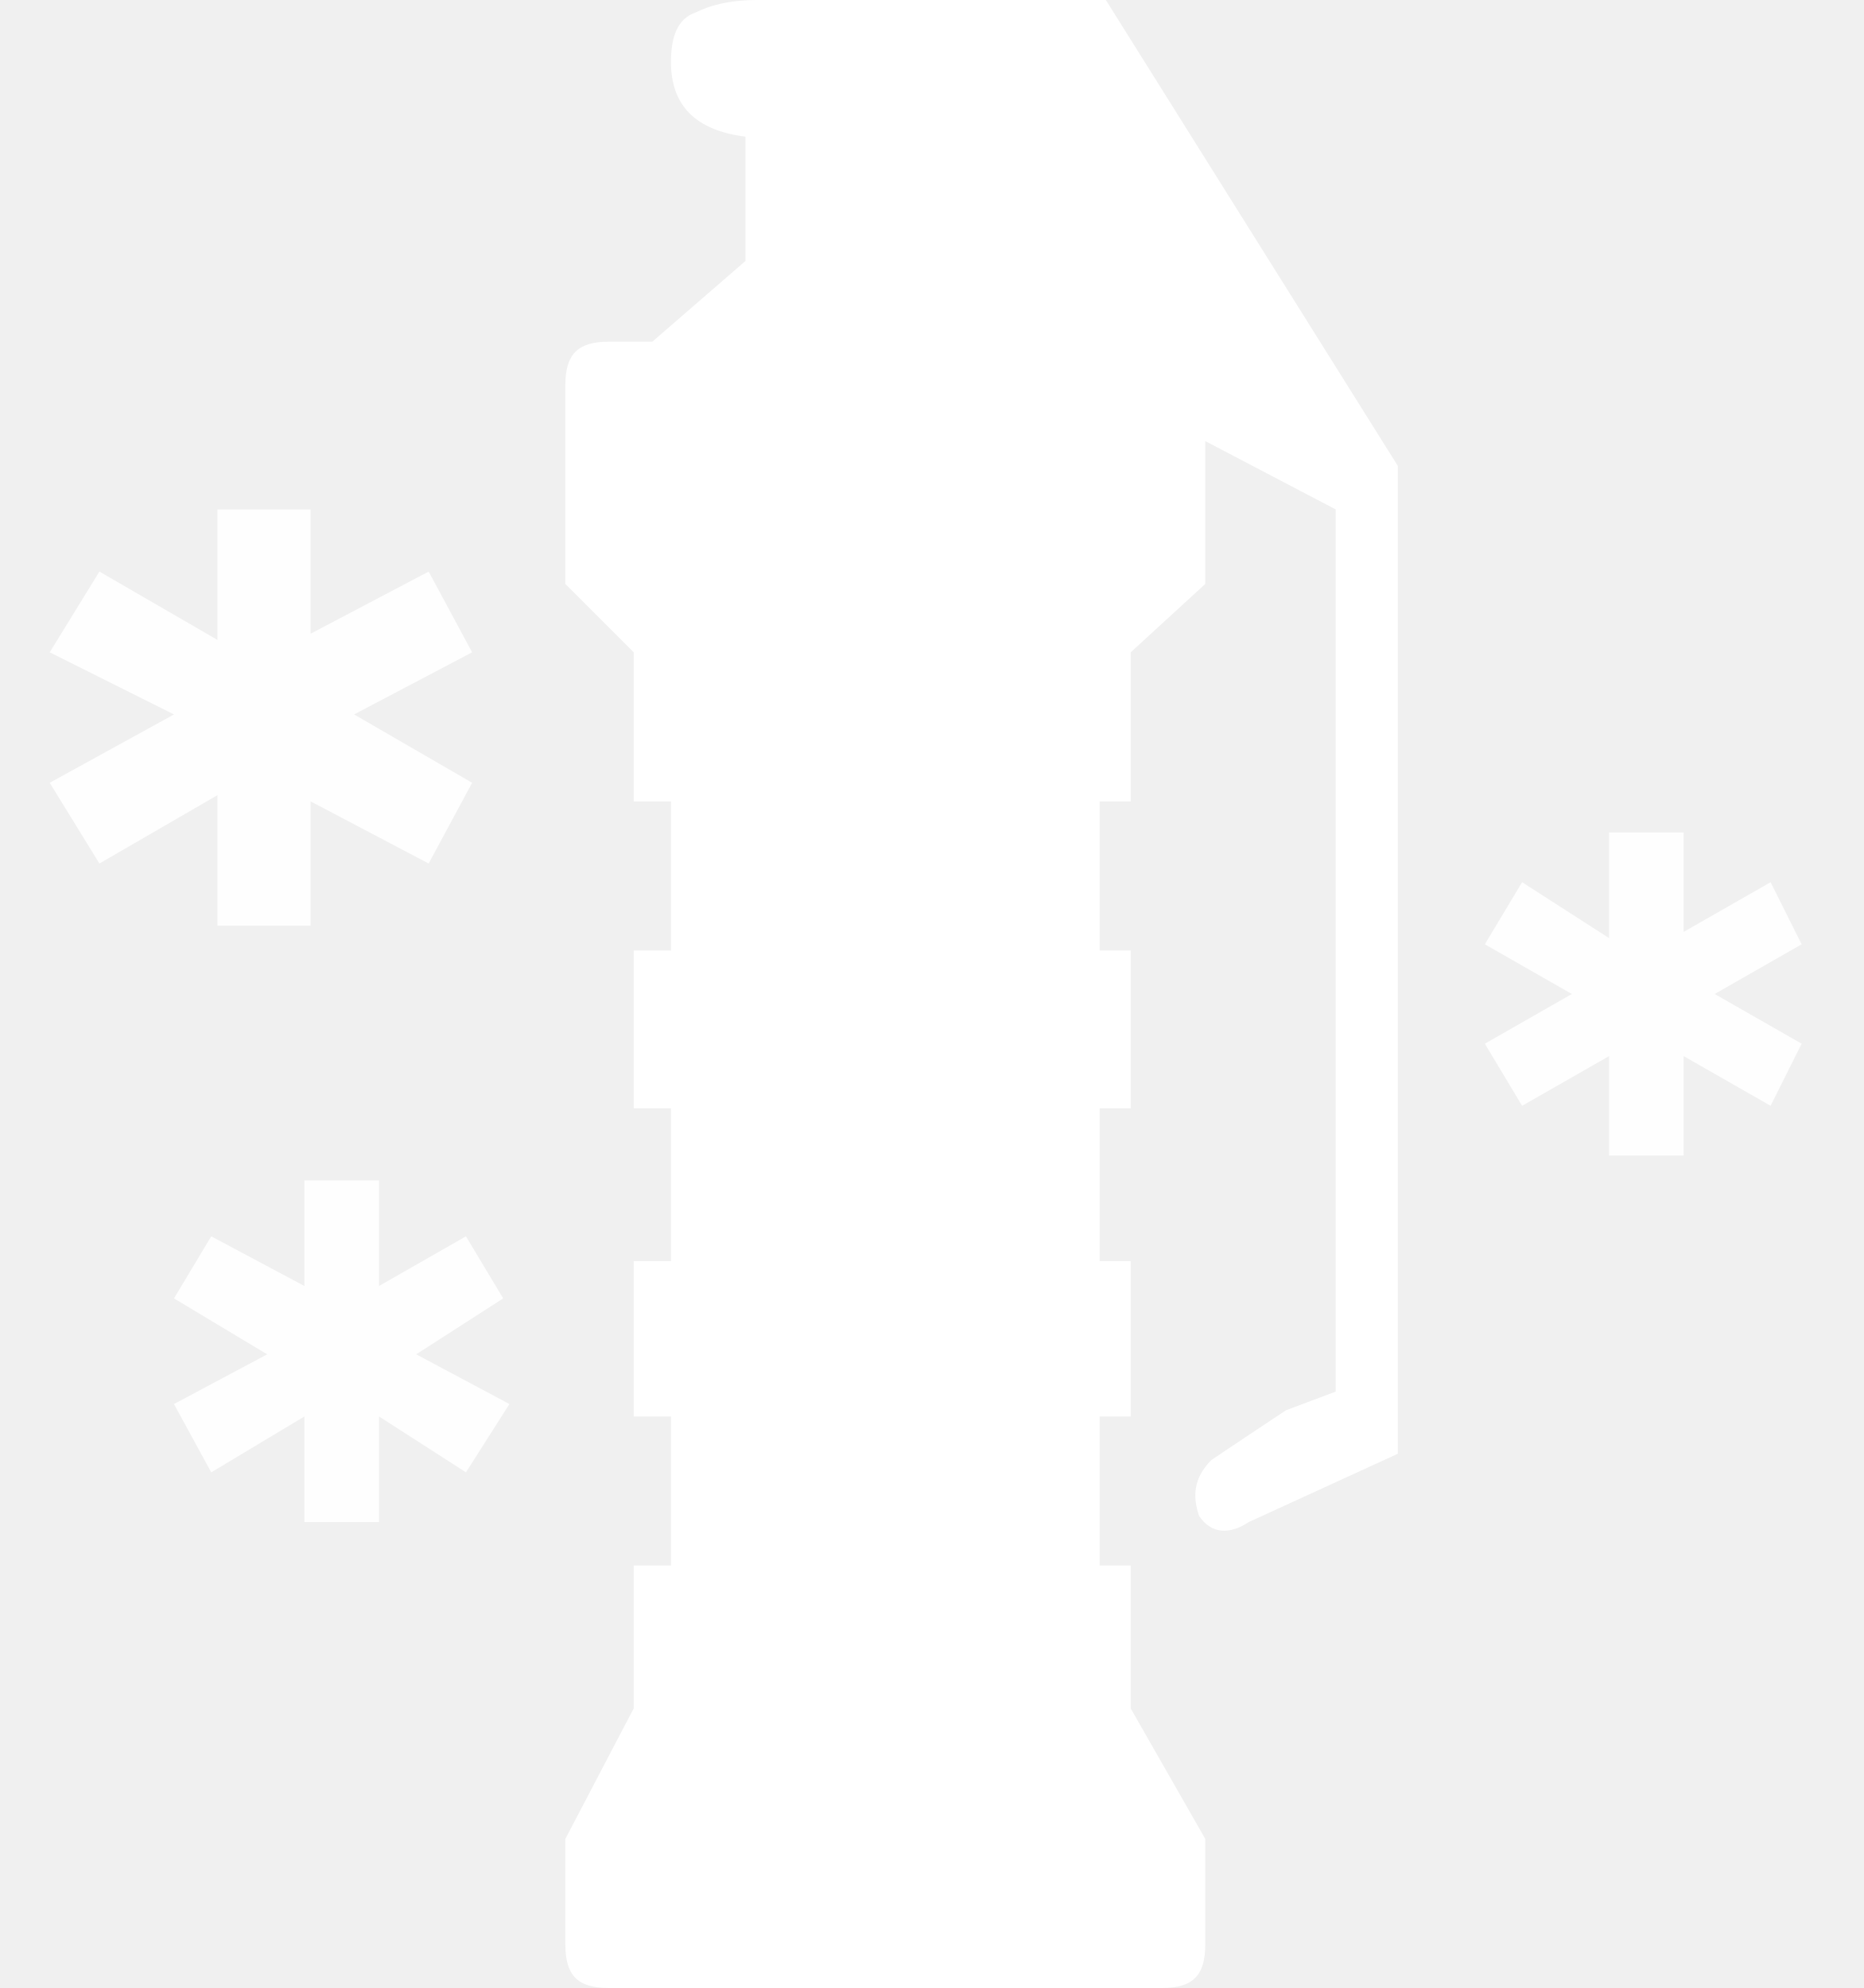
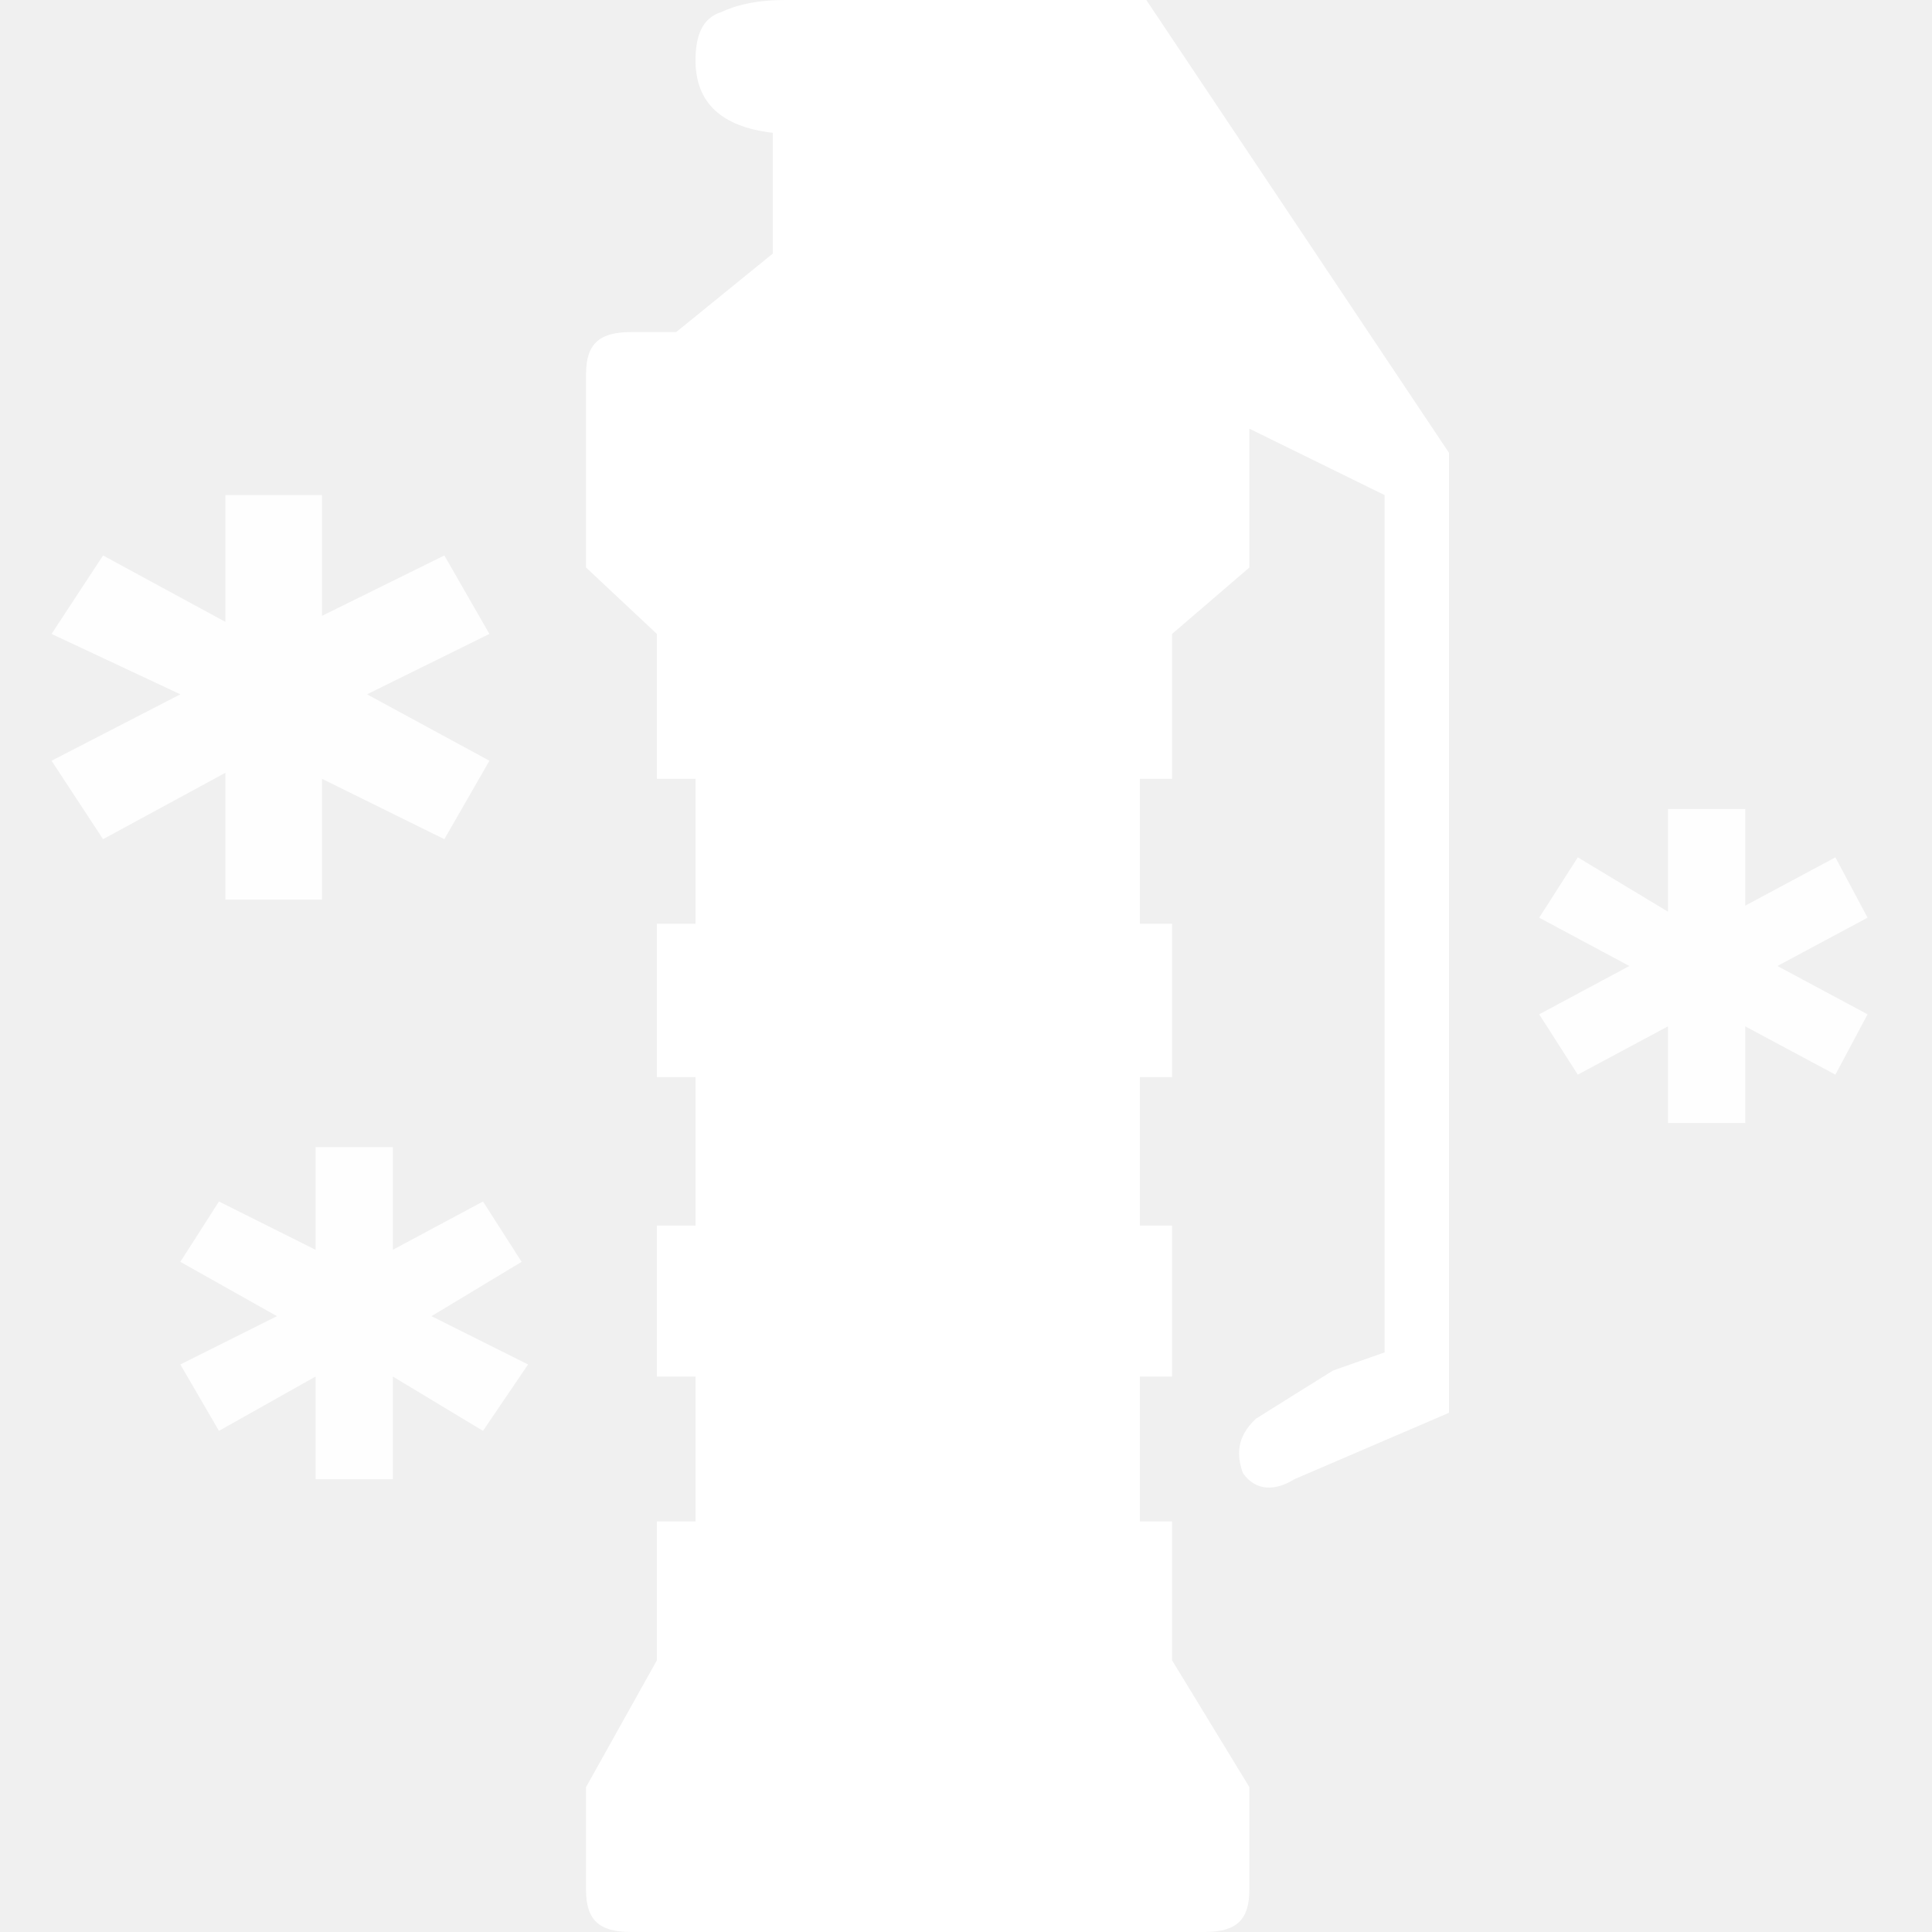
- <svg xmlns="http://www.w3.org/2000/svg" width="30" height="32" viewBox="0 0 30 32" fill="none">
-   <path fill-rule="evenodd" clip-rule="evenodd" d="M21.5 8.2L19.4 7.1V9.4L18.2 10.5V12.9H17.7V15.3H18.2V17.84H17.7V20.3H18.2V22.8H17.7V25.2H18.2V27.5L19.4 29.6V31.3C19.4 31.8 19.2 32 18.7 32H9.8C9.3 32 9.1 31.8 9.1 31.3V29.6L10.2 27.5V25.2H10.8V22.8H10.2V20.3H10.8V17.84H10.2V15.3H10.8V12.9H10.2V10.5L9.1 9.4V6.2C9.1 5.7 9.3 5.5 9.8 5.5H10.5L12 4.2V2.2C11.2 2.1 10.8 1.7 10.8 1C10.8 0.6 10.9 0.3 11.2 0.2C11.4 0.1 11.7 0 12.2 0H17.8L22.5 7.5V23.4L20.1 24.5C19.8 24.7 19.5 24.7 19.3 24.4C19.2 24.1 19.2 23.8 19.5 23.5C19.8 23.3 20.2 23.03 20.7 22.7L21.5 22.4V8.2Z" fill="white" />
-   <path fill-rule="evenodd" clip-rule="evenodd" d="M5 8.2V10.2L6.9 9.2L7.6 10.5L5.7 11.5L7.6 12.6L6.9 13.9L5 12.9V14.9H3.5V12.8L1.6 13.9L0.8 12.6L2.8 11.5L0.8 10.5L1.6 9.2L3.5 10.3V8.2H5Z" fill="white" fill-opacity="0.9" />
-   <path d="M6.1 22.8L7.5 23.7L8.2 22.6L6.7 21.8L8.1 20.9L7.5 19.9L6.1 20.7V19H4.9V20.7L3.4 19.9L2.8 20.9L4.3 21.8L2.8 22.6L3.4 23.7L4.9 22.8V24.5H6.1V22.8Z" fill="white" fill-opacity="0.9" />
-   <path d="M27.6 16L29 15.2L28.5 14.2L27.1 15V13.4H25.9V15.1L24.5 14.2L23.9 15.2L25.3 16L23.9 16.8L24.5 17.8L25.9 17V18.6H27.1V17L28.5 17.8L29 16.8L27.6 16Z" fill="white" fill-opacity="0.9" />
+ <svg xmlns="http://www.w3.org/2000/svg" width="32" height="32" viewBox="0 0 32 32">
+   <g transform="scale(1.066667 1.0)">
+     <path fill-rule="evenodd" clip-rule="evenodd" d="M21.5 8.2L19.4 7.1V9.4L18.2 10.5V12.9H17.7V15.3H18.2V17.84H17.7V20.3H18.2V22.8H17.7V25.2H18.2V27.5L19.4 29.6V31.3C19.4 31.8 19.2 32 18.7 32H9.8C9.3 32 9.1 31.8 9.1 31.3V29.6L10.2 27.5V25.2H10.8V22.8H10.2V20.3H10.8V17.84H10.2V15.3H10.8V12.9H10.2V10.5L9.1 9.4V6.2C9.1 5.7 9.3 5.5 9.8 5.5H10.5L12 4.2V2.2C11.2 2.1 10.8 1.7 10.8 1C10.8 0.6 10.9 0.3 11.2 0.2C11.4 0.1 11.7 0 12.2 0H17.8L22.5 7.5V23.4L20.1 24.5C19.8 24.7 19.5 24.7 19.3 24.4C19.2 24.1 19.2 23.8 19.5 23.5C19.8 23.3 20.2 23.03 20.7 22.7L21.5 22.4V8.2Z" fill="white" />
+     <path fill-rule="evenodd" clip-rule="evenodd" d="M5 8.2V10.2L6.9 9.2L7.6 10.5L5.7 11.5L7.6 12.6L6.9 13.9L5 12.9V14.9H3.5V12.8L1.6 13.9L0.8 12.6L2.8 11.5L0.8 10.5L1.6 9.2L3.5 10.3V8.2H5Z" fill="white" fill-opacity="0.9" />
+     <path d="M6.1 22.8L7.5 23.7L8.2 22.6L6.7 21.8L8.1 20.9L7.5 19.9L6.1 20.7V19H4.9V20.7L3.4 19.9L2.8 20.9L4.3 21.8L2.8 22.6L3.4 23.7L4.9 22.8V24.5H6.1V22.8Z" fill="white" fill-opacity="0.9" />
+     <path d="M27.6 16L29 15.2L28.5 14.2L27.1 15V13.4H25.9V15.1L24.5 14.2L23.9 15.2L25.3 16L23.9 16.8L24.5 17.8L25.9 17V18.6H27.1V17L28.5 17.8L29 16.8L27.6 16Z" fill="white" fill-opacity="0.9" />
+   </g>
</svg>
